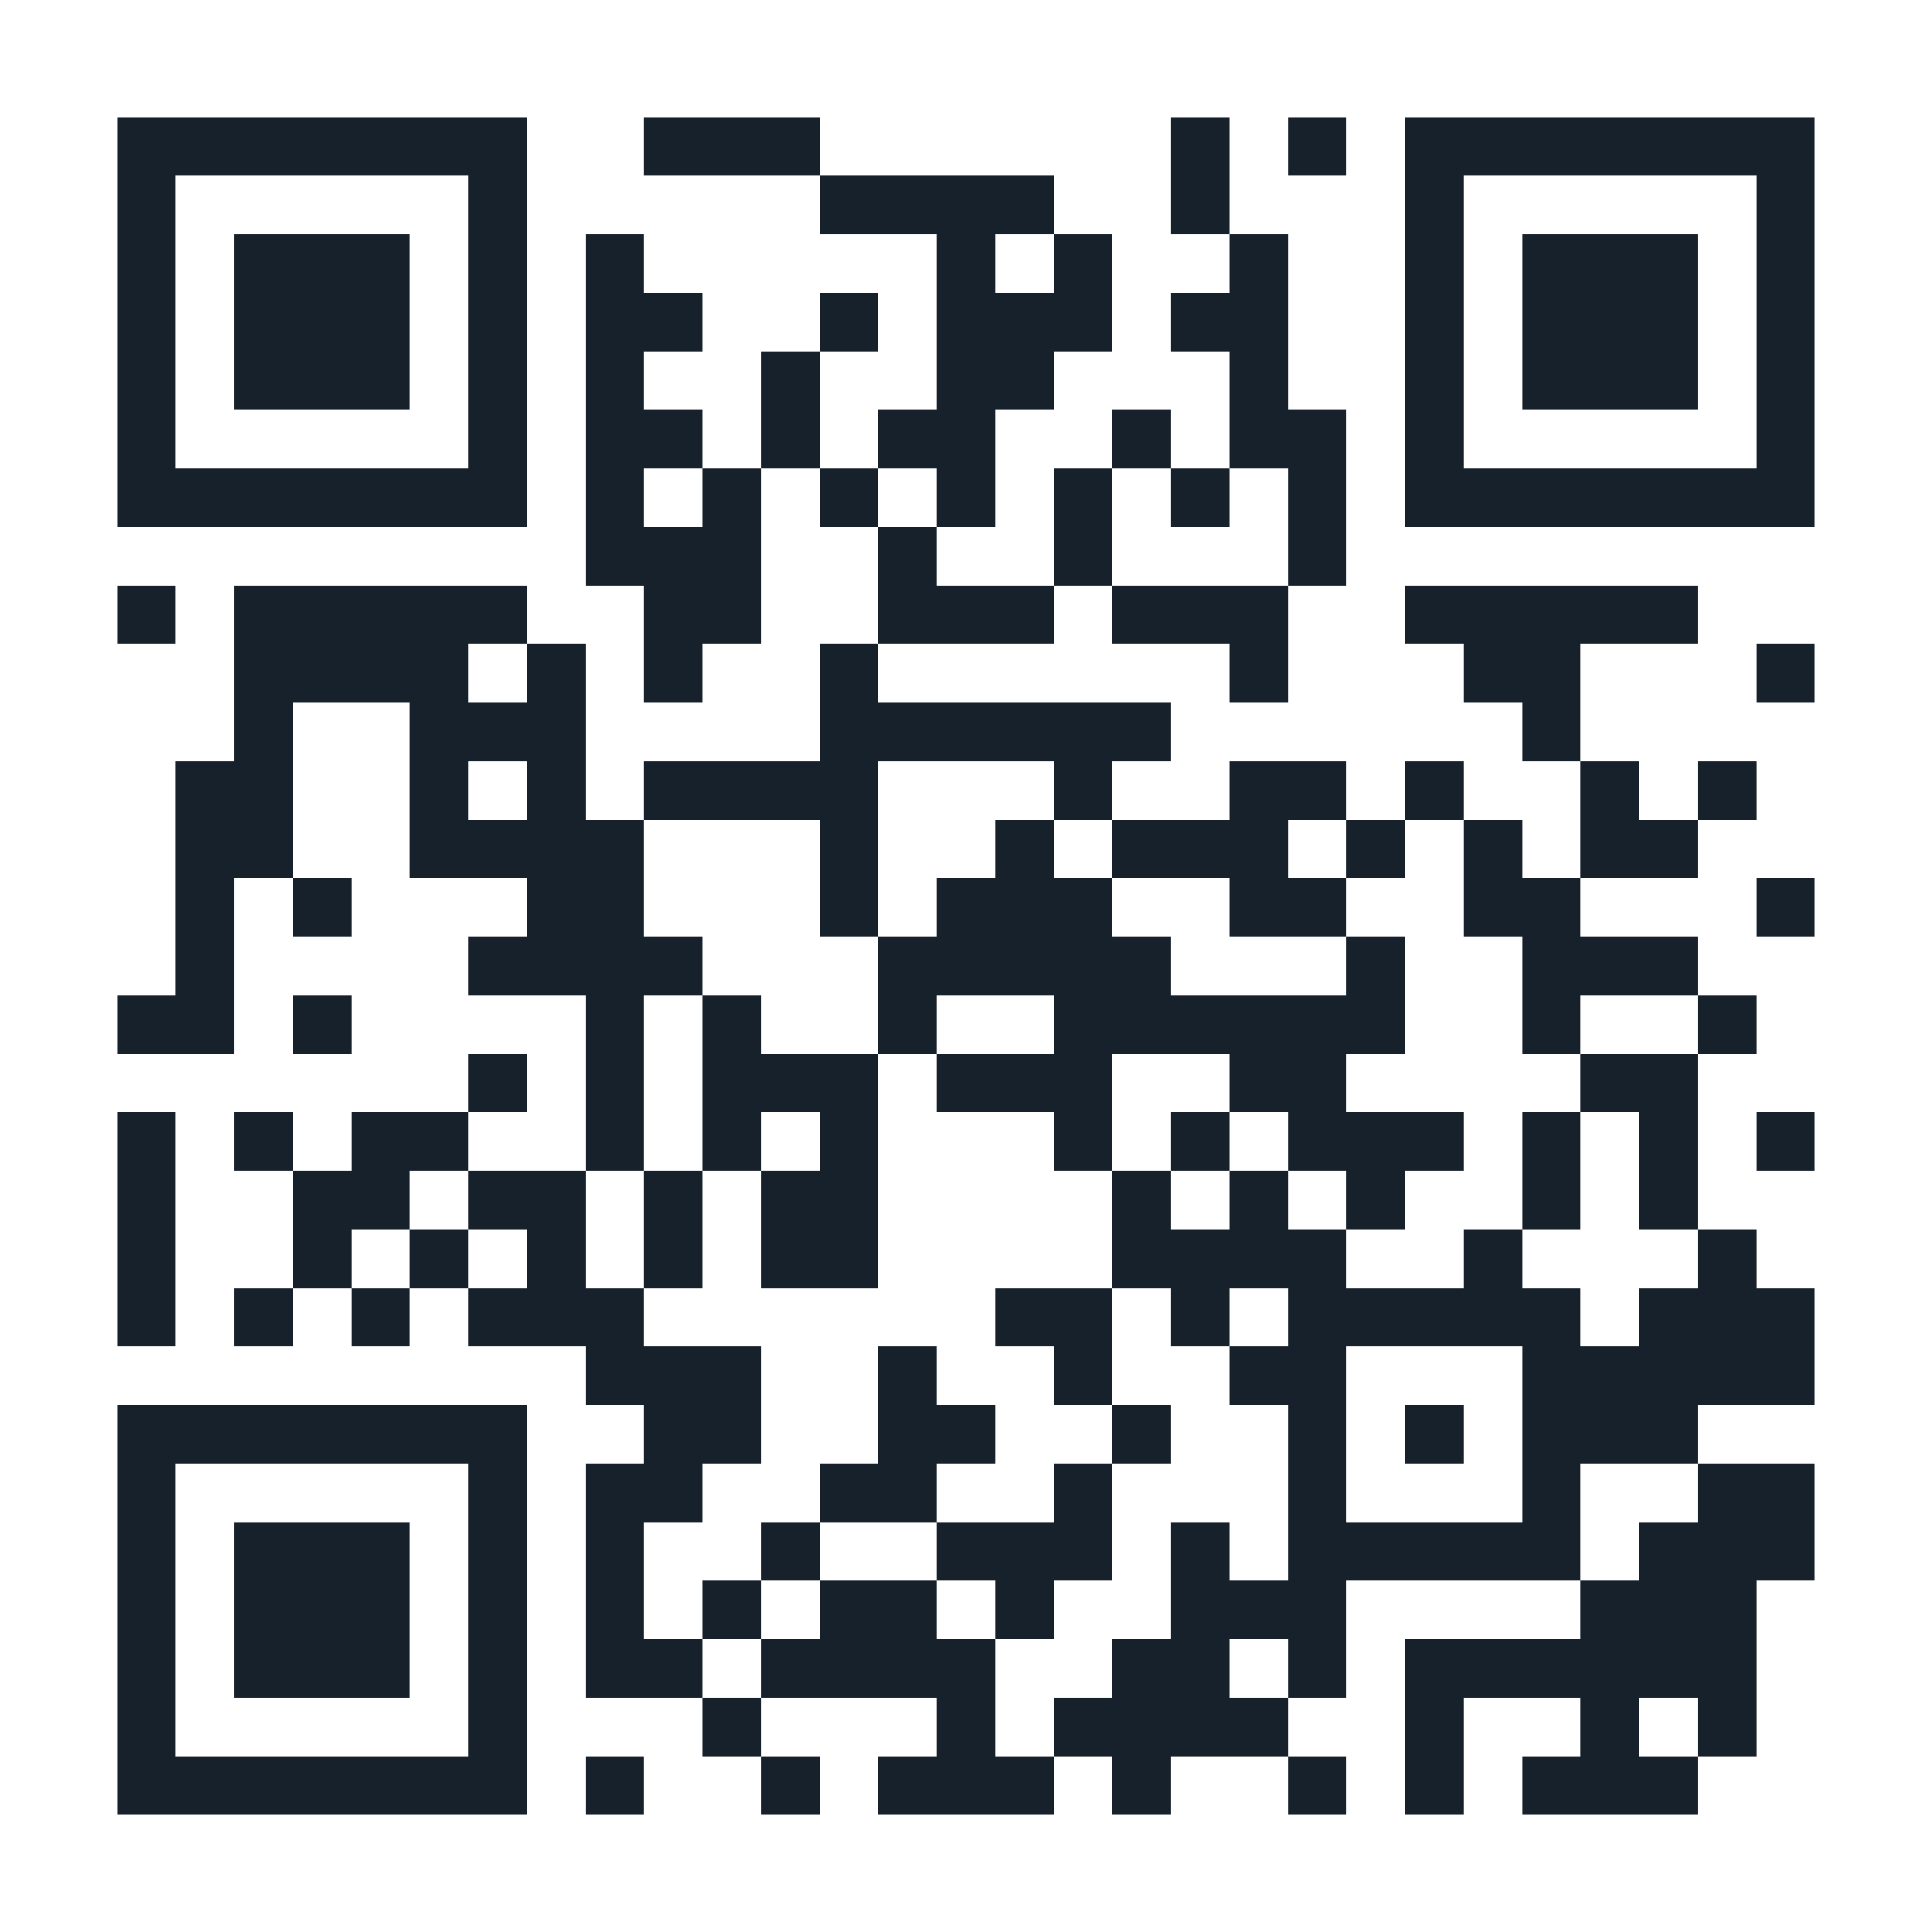
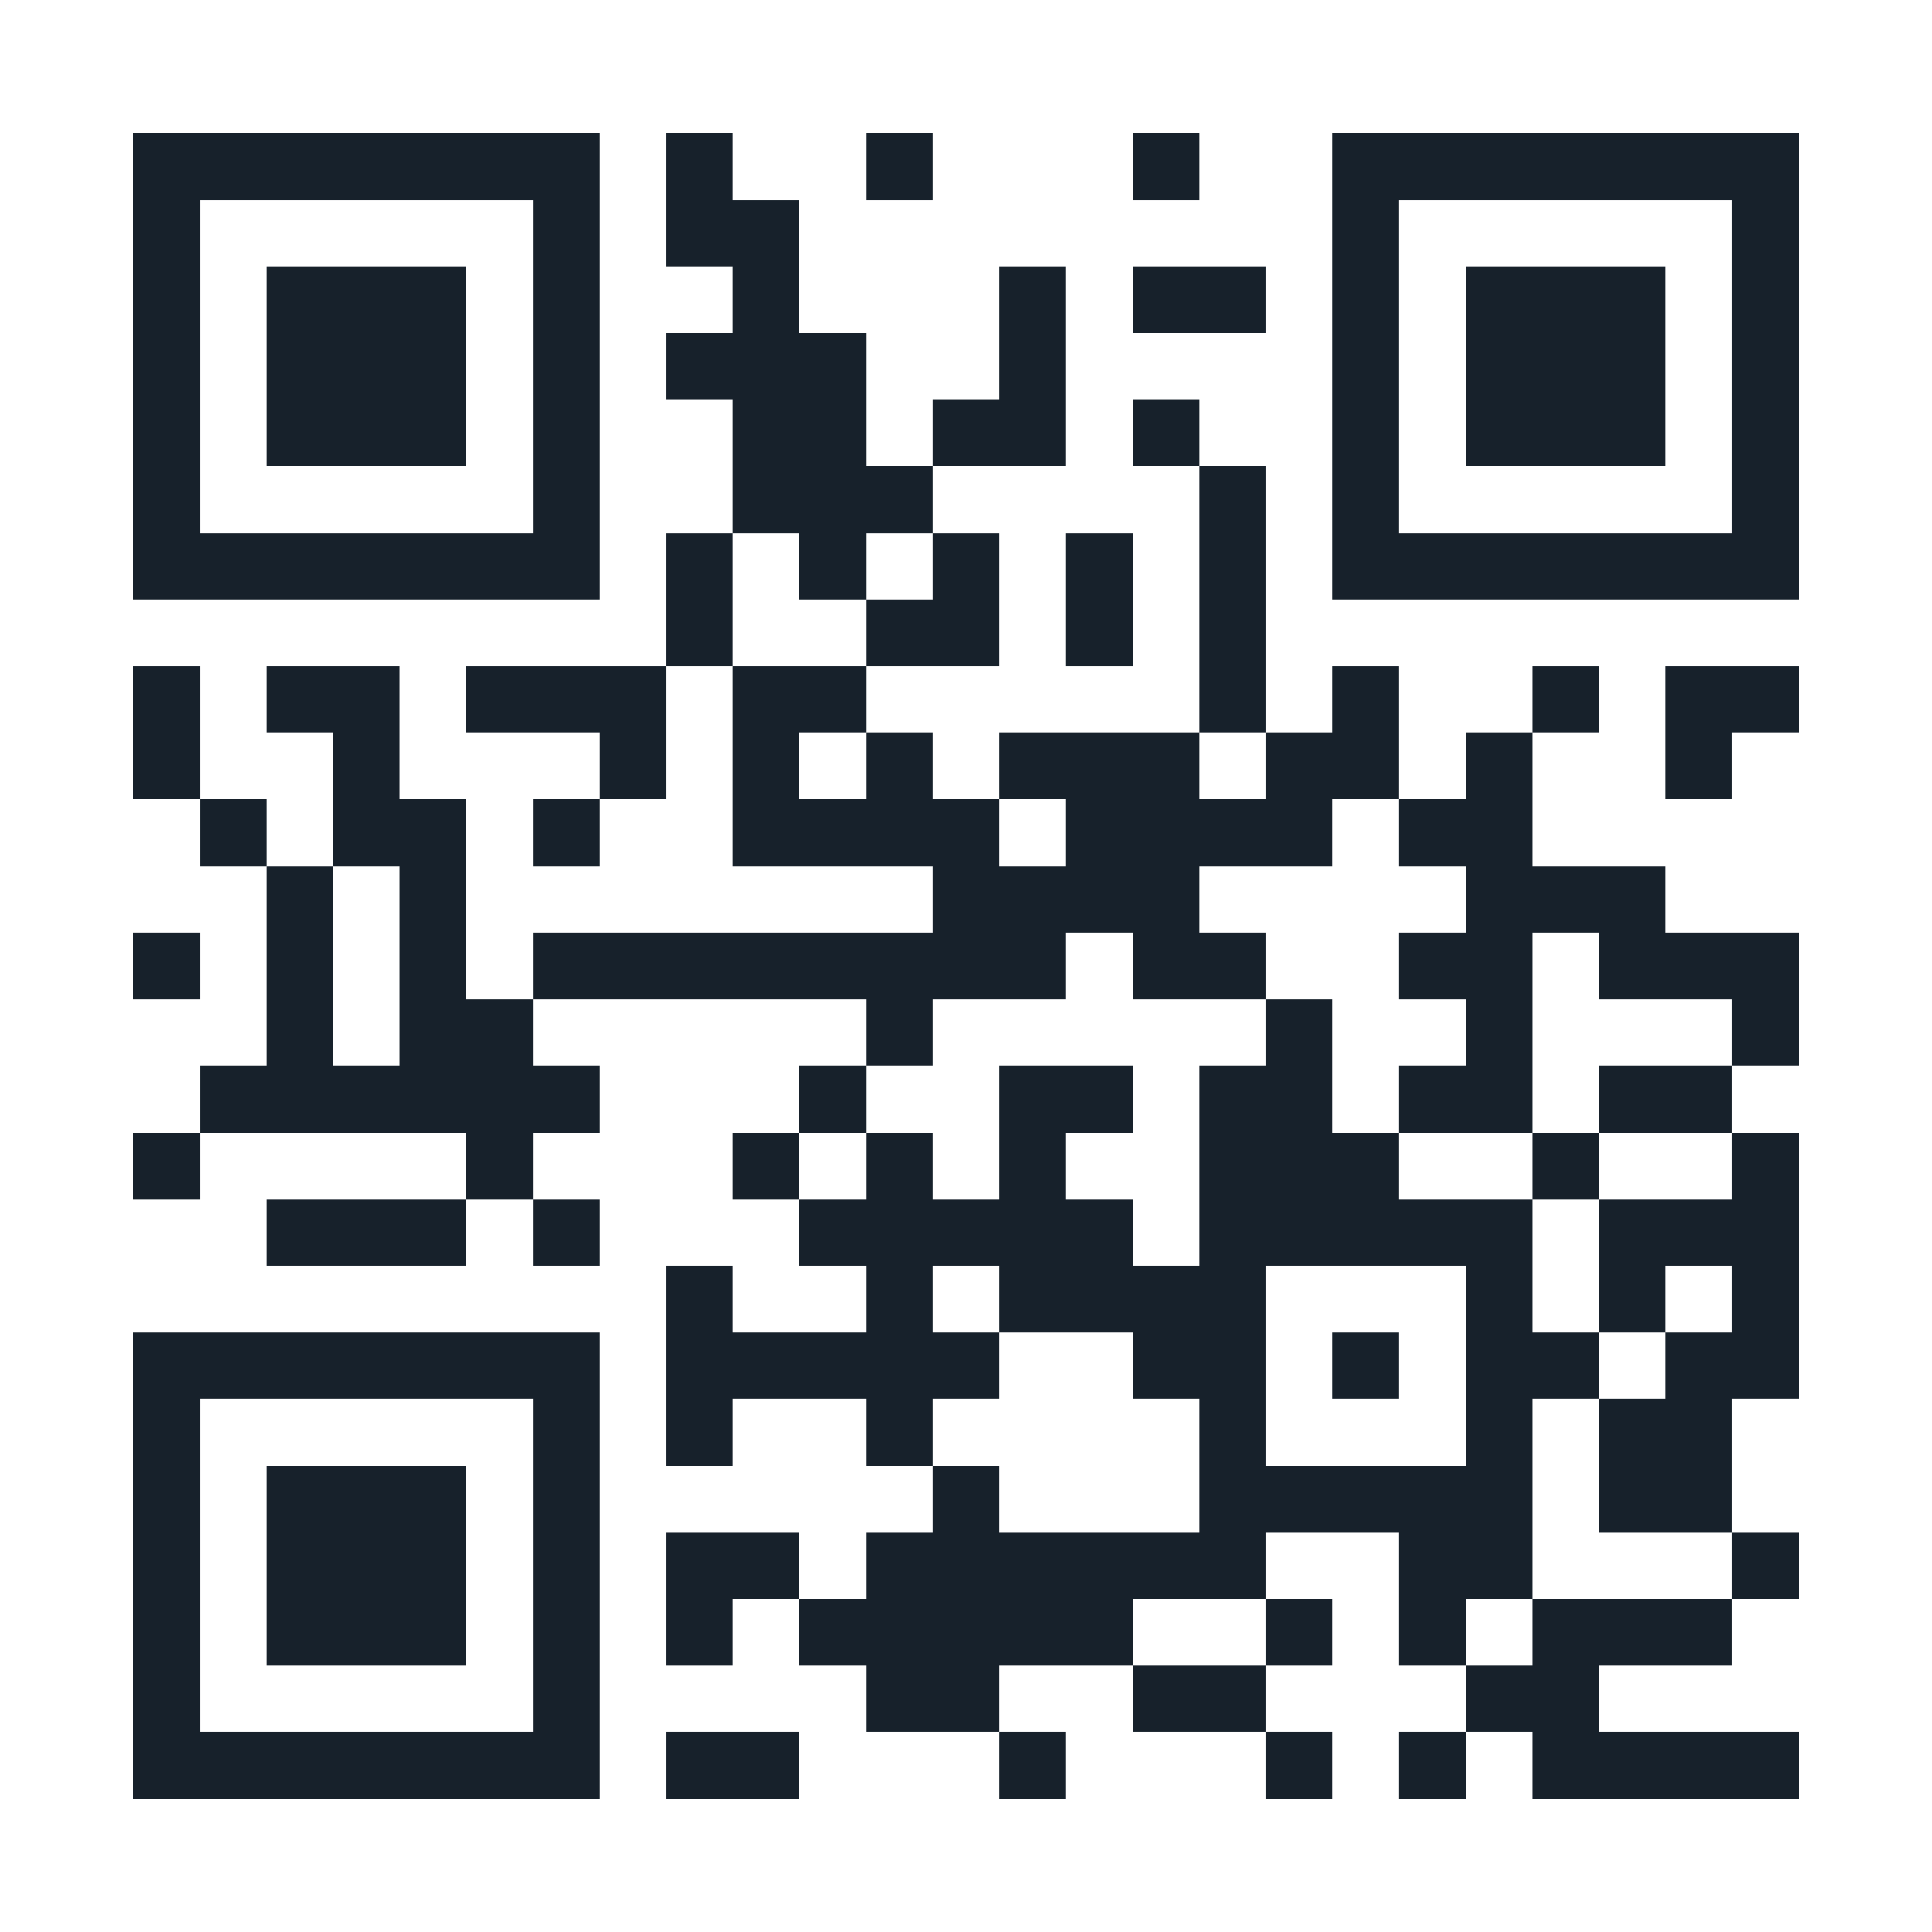
- <svg xmlns="http://www.w3.org/2000/svg" role="img" aria-label="QR: rl1.2-25-185-242.sslip.io/tribunal" viewBox="0 0 33 33" shape-rendering="crispEdges">
-   <path fill="#ffffff" d="M0 0h33v33H0z" />
-   <path stroke="#17212b" d="M2 2.5h7M11 2.5h3M20 2.5h1M22 2.5h1M24 2.5h7M2 3.5h1M8 3.5h1M14 3.5h4M20 3.5h1M24 3.5h1M30 3.5h1M2 4.5h1M4 4.5h3M8 4.5h1M10 4.5h1M16 4.5h1M18 4.5h1M21 4.5h1M24 4.5h1M26 4.5h3M30 4.5h1M2 5.5h1M4 5.5h3M8 5.5h1M10 5.5h2M14 5.5h1M16 5.5h3M20 5.5h2M24 5.5h1M26 5.5h3M30 5.5h1M2 6.5h1M4 6.5h3M8 6.5h1M10 6.5h1M13 6.5h1M16 6.5h2M21 6.5h1M24 6.5h1M26 6.5h3M30 6.5h1M2 7.5h1M8 7.5h1M10 7.5h2M13 7.5h1M15 7.5h2M19 7.5h1M21 7.5h2M24 7.5h1M30 7.5h1M2 8.5h7M10 8.5h1M12 8.5h1M14 8.5h1M16 8.5h1M18 8.5h1M20 8.5h1M22 8.5h1M24 8.5h7M10 9.5h3M15 9.5h1M18 9.5h1M22 9.5h1M2 10.5h1M4 10.5h5M11 10.5h2M15 10.5h3M19 10.5h3M24 10.5h5M4 11.5h4M9 11.5h1M11 11.5h1M14 11.5h1M21 11.5h1M25 11.5h2M30 11.5h1M4 12.5h1M7 12.5h3M14 12.5h6M26 12.5h1M3 13.5h2M7 13.5h1M9 13.5h1M11 13.5h4M18 13.5h1M21 13.5h2M24 13.5h1M27 13.5h1M29 13.5h1M3 14.5h2M7 14.5h4M14 14.5h1M17 14.5h1M19 14.5h3M23 14.5h1M25 14.5h1M27 14.5h2M3 15.5h1M5 15.5h1M9 15.5h2M14 15.5h1M16 15.5h3M21 15.5h2M25 15.5h2M30 15.5h1M3 16.5h1M8 16.5h4M15 16.5h5M23 16.5h1M26 16.5h3M2 17.5h2M5 17.5h1M10 17.5h1M12 17.5h1M15 17.5h1M18 17.5h6M26 17.5h1M29 17.5h1M8 18.5h1M10 18.5h1M12 18.5h3M16 18.5h3M21 18.5h2M27 18.5h2M2 19.5h1M4 19.5h1M6 19.5h2M10 19.5h1M12 19.5h1M14 19.5h1M18 19.5h1M20 19.5h1M22 19.5h3M26 19.5h1M28 19.5h1M30 19.5h1M2 20.5h1M5 20.5h2M8 20.5h2M11 20.5h1M13 20.5h2M19 20.5h1M21 20.5h1M23 20.5h1M26 20.5h1M28 20.5h1M2 21.5h1M5 21.5h1M7 21.5h1M9 21.5h1M11 21.5h1M13 21.5h2M19 21.5h4M25 21.5h1M29 21.5h1M2 22.5h1M4 22.5h1M6 22.5h1M8 22.5h3M17 22.5h2M20 22.5h1M22 22.5h5M28 22.5h3M10 23.5h3M15 23.5h1M18 23.5h1M21 23.5h2M26 23.5h5M2 24.5h7M11 24.5h2M15 24.5h2M19 24.5h1M22 24.5h1M24 24.5h1M26 24.5h3M2 25.5h1M8 25.5h1M10 25.5h2M14 25.5h2M18 25.5h1M22 25.5h1M26 25.5h1M29 25.5h2M2 26.5h1M4 26.5h3M8 26.5h1M10 26.5h1M13 26.5h1M16 26.5h3M20 26.5h1M22 26.5h5M28 26.5h3M2 27.5h1M4 27.5h3M8 27.5h1M10 27.5h1M12 27.5h1M14 27.5h2M17 27.5h1M20 27.5h3M27 27.5h3M2 28.5h1M4 28.5h3M8 28.5h1M10 28.5h2M13 28.5h4M19 28.5h2M22 28.5h1M24 28.5h6M2 29.5h1M8 29.5h1M12 29.5h1M16 29.5h1M18 29.5h4M24 29.5h1M27 29.5h1M29 29.5h1M2 30.5h7M10 30.5h1M13 30.5h1M15 30.5h3M19 30.5h1M22 30.5h1M24 30.5h1M26 30.5h3" />
+ <svg xmlns="http://www.w3.org/2000/svg" role="img" aria-label="QR: http://2.25.185.242/tribunal" viewBox="0 0 29 29" shape-rendering="crispEdges">
+   <path fill="#ffffff" d="M0 0h29v29H0z" />
+   <path stroke="#17212b" d="M2 2.5h7M10 2.5h1M13 2.5h1M17 2.5h1M20 2.5h7M2 3.5h1M8 3.5h1M10 3.5h2M20 3.5h1M26 3.5h1M2 4.5h1M4 4.5h3M8 4.5h1M11 4.5h1M15 4.5h1M17 4.5h2M20 4.5h1M22 4.5h3M26 4.5h1M2 5.5h1M4 5.5h3M8 5.5h1M10 5.5h3M15 5.5h1M20 5.5h1M22 5.5h3M26 5.5h1M2 6.5h1M4 6.5h3M8 6.5h1M11 6.5h2M14 6.5h2M17 6.5h1M20 6.5h1M22 6.5h3M26 6.5h1M2 7.5h1M8 7.5h1M11 7.5h3M18 7.5h1M20 7.5h1M26 7.5h1M2 8.5h7M10 8.5h1M12 8.5h1M14 8.5h1M16 8.5h1M18 8.5h1M20 8.5h7M10 9.5h1M13 9.5h2M16 9.5h1M18 9.5h1M2 10.5h1M4 10.5h2M7 10.5h3M11 10.5h2M18 10.5h1M20 10.5h1M23 10.5h1M25 10.5h2M2 11.5h1M5 11.5h1M9 11.5h1M11 11.5h1M13 11.5h1M15 11.5h3M19 11.5h2M22 11.5h1M25 11.5h1M3 12.5h1M5 12.5h2M8 12.5h1M11 12.5h4M16 12.5h4M21 12.5h2M4 13.5h1M6 13.5h1M14 13.5h4M22 13.5h3M2 14.5h1M4 14.5h1M6 14.5h1M8 14.5h8M17 14.5h2M21 14.5h2M24 14.5h3M4 15.5h1M6 15.5h2M13 15.5h1M19 15.5h1M22 15.5h1M26 15.5h1M3 16.5h6M12 16.5h1M15 16.5h2M18 16.5h2M21 16.5h2M24 16.5h2M2 17.5h1M7 17.5h1M11 17.5h1M13 17.5h1M15 17.5h1M18 17.5h3M23 17.5h1M26 17.5h1M4 18.5h3M8 18.5h1M12 18.5h5M18 18.5h5M24 18.5h3M10 19.5h1M13 19.5h1M15 19.5h4M22 19.5h1M24 19.5h1M26 19.5h1M2 20.5h7M10 20.5h5M17 20.5h2M20 20.5h1M22 20.5h2M25 20.5h2M2 21.5h1M8 21.5h1M10 21.5h1M13 21.5h1M18 21.5h1M22 21.5h1M24 21.5h2M2 22.5h1M4 22.5h3M8 22.5h1M14 22.5h1M18 22.5h5M24 22.5h2M2 23.5h1M4 23.5h3M8 23.5h1M10 23.5h2M13 23.5h6M21 23.5h2M26 23.5h1M2 24.5h1M4 24.5h3M8 24.5h1M10 24.5h1M12 24.5h5M19 24.5h1M21 24.5h1M23 24.5h3M2 25.5h1M8 25.5h1M13 25.5h2M17 25.5h2M22 25.5h2M2 26.5h7M10 26.5h2M15 26.5h1M19 26.5h1M21 26.5h1M23 26.5h4" />
</svg>
